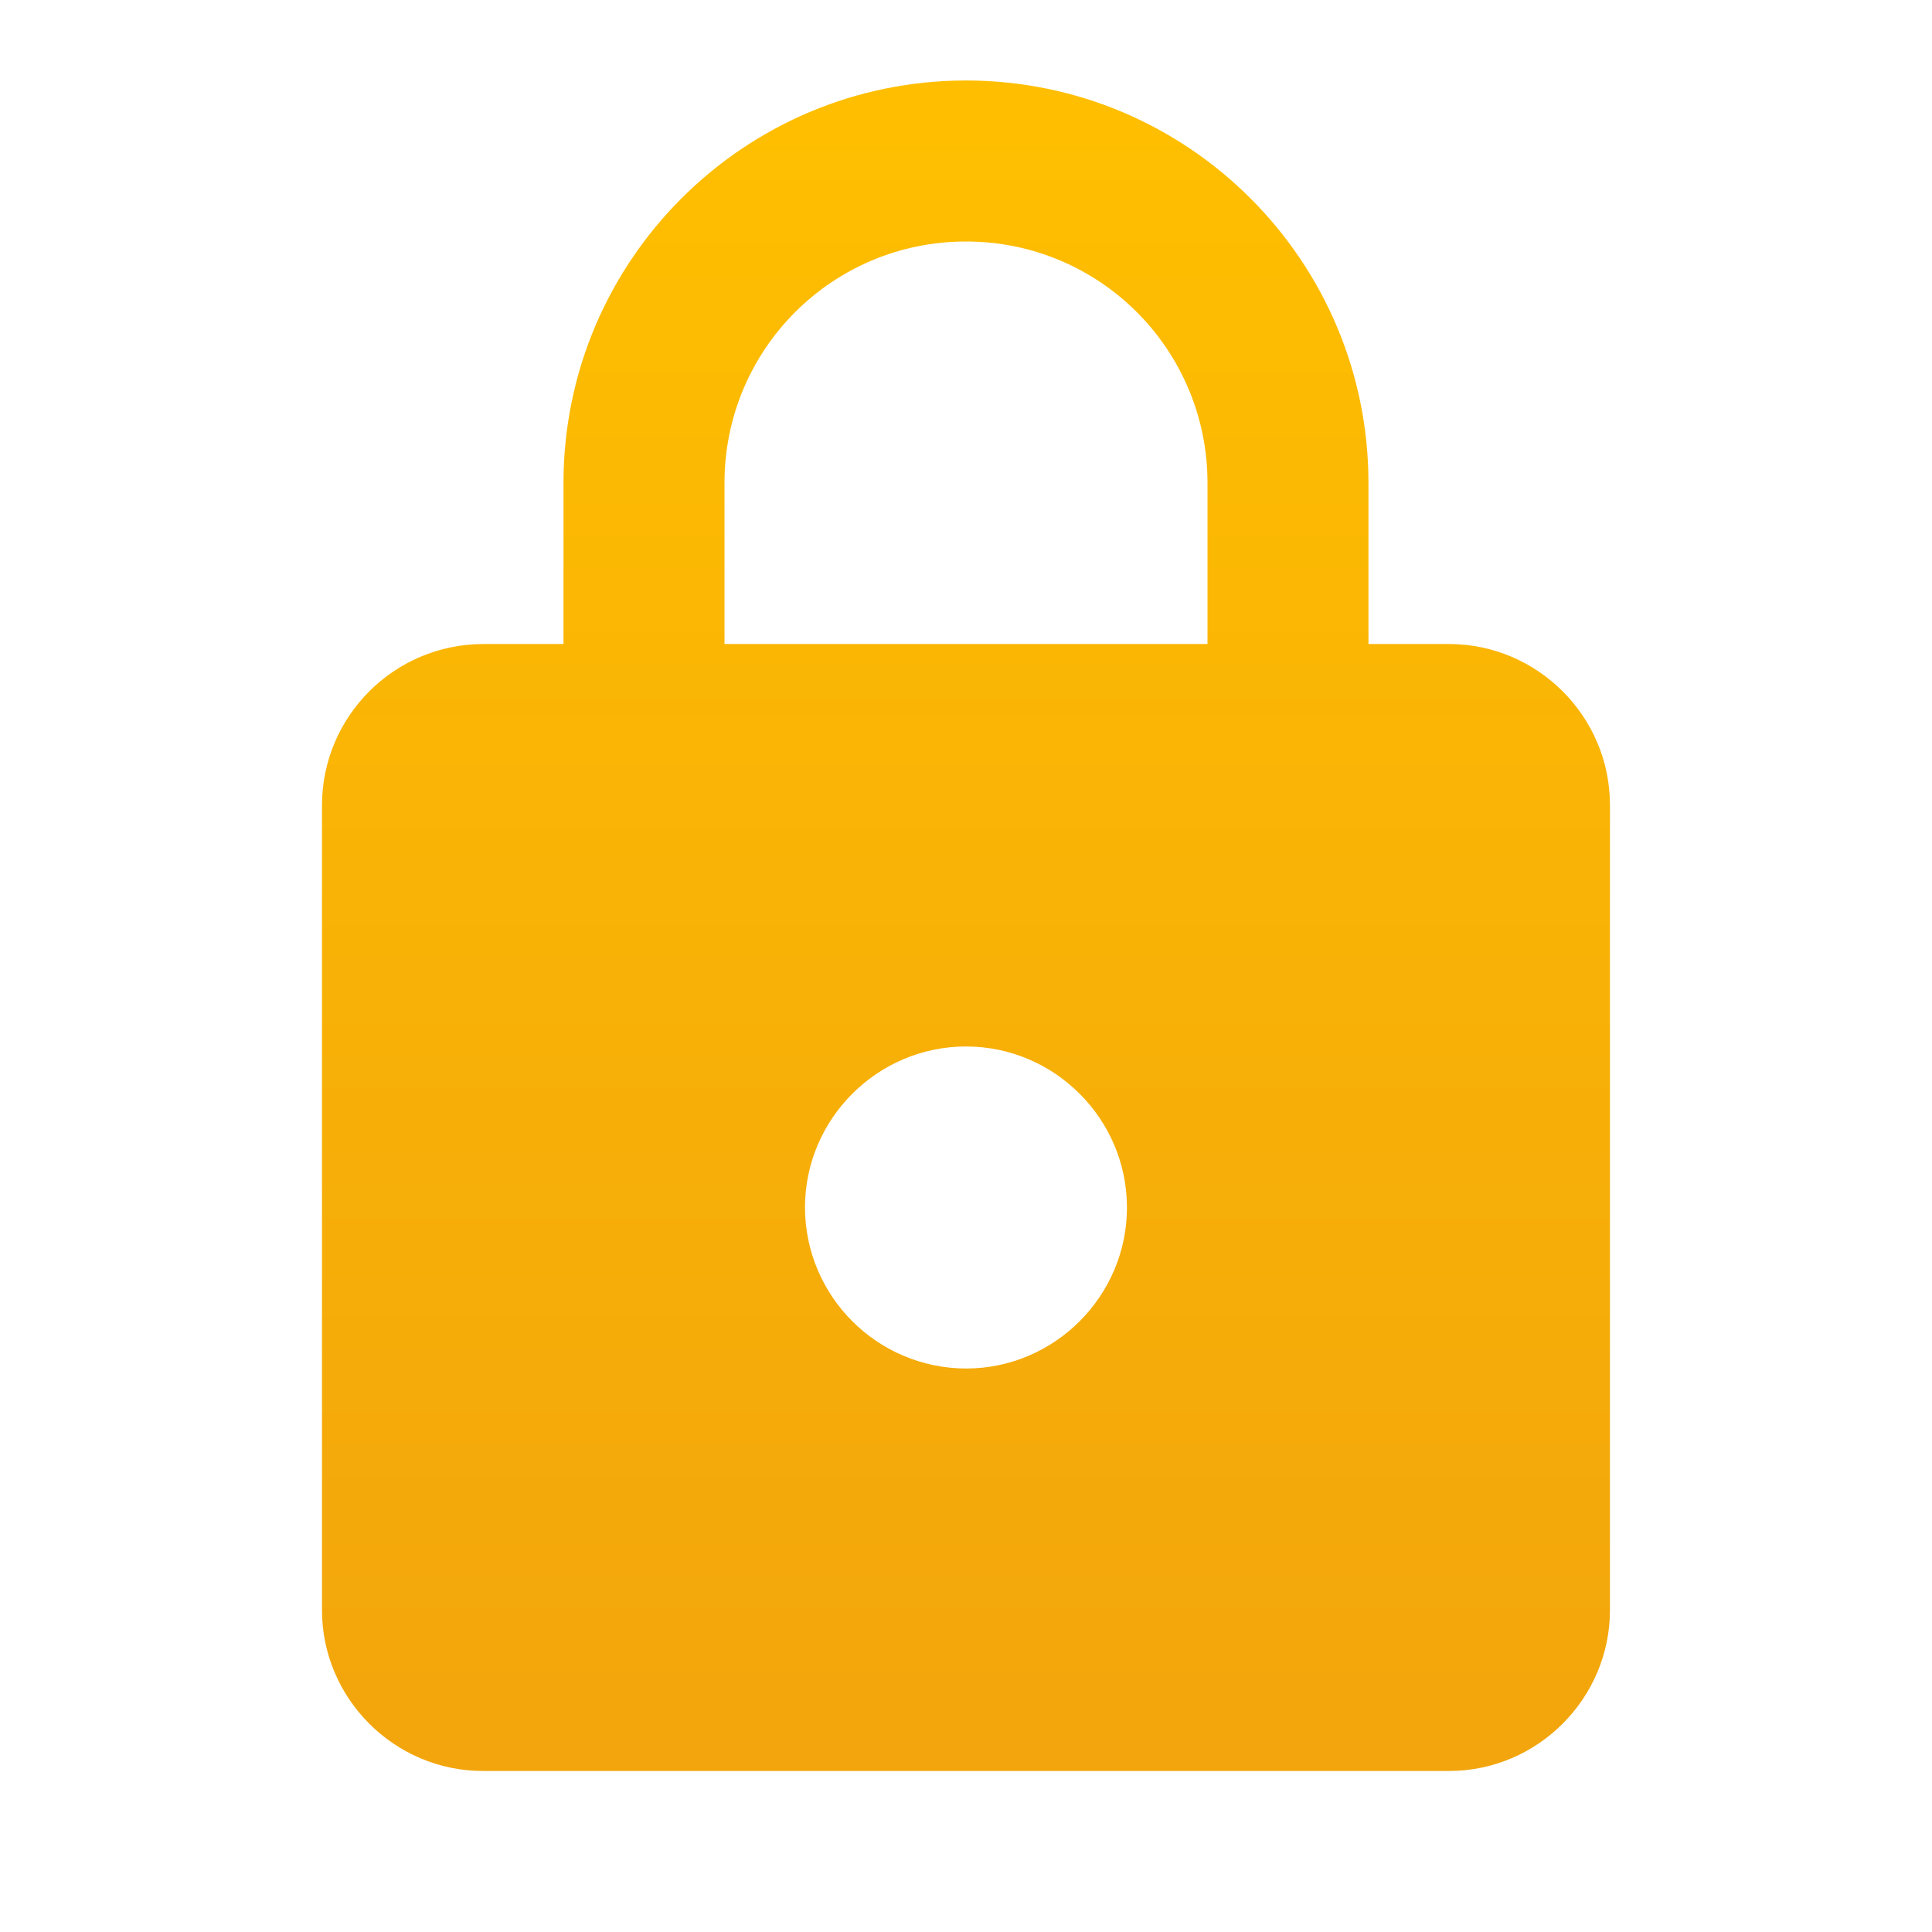
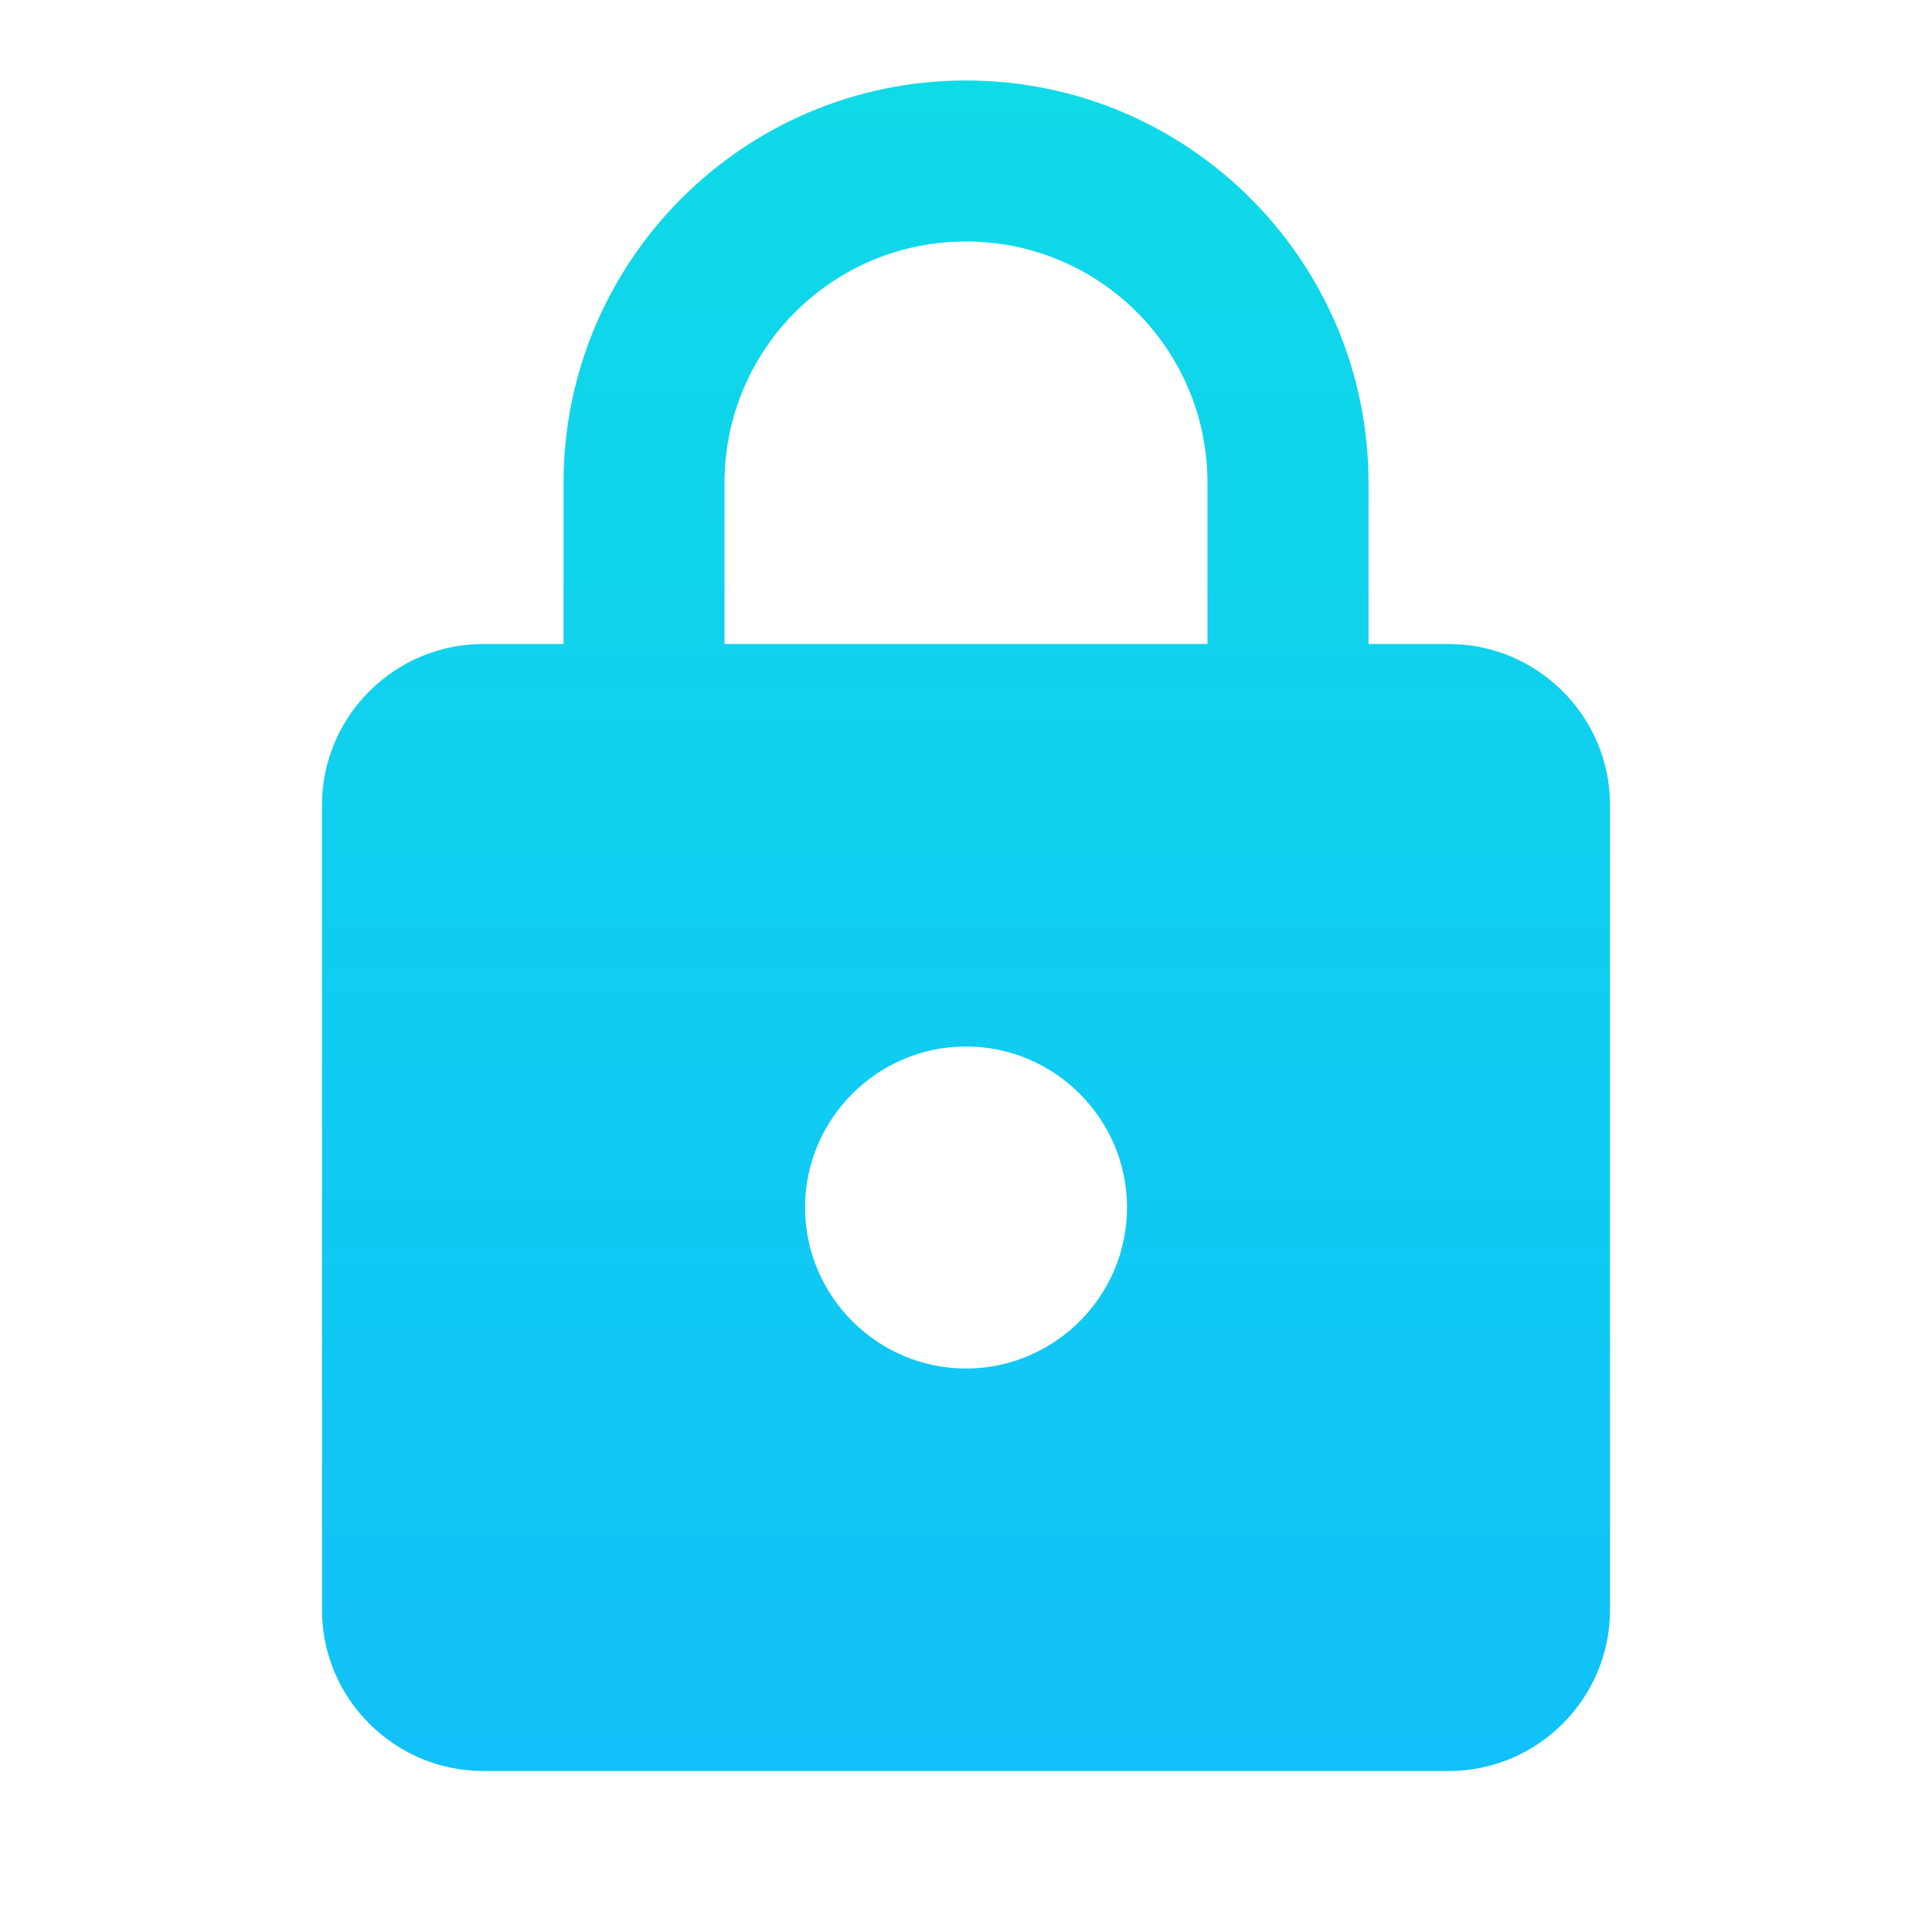
- <svg xmlns="http://www.w3.org/2000/svg" width="32" height="32" fill="none">
-   <path d="M24 10.667h-1.334V8A6.669 6.669 0 0 0 16 1.333 6.67 6.67 0 0 0 9.333 8v2.667H8a2.675 2.675 0 0 0-2.667 2.666v13.334c0 1.466 1.2 2.666 2.667 2.666h16c1.466 0 2.666-1.2 2.666-2.666V13.333c0-1.466-1.2-2.666-2.666-2.666Zm-8 12A2.675 2.675 0 0 1 13.333 20c0-1.467 1.2-2.667 2.667-2.667 1.466 0 2.666 1.2 2.666 2.667 0 1.467-1.2 2.667-2.666 2.667Zm-4-12V8c0-2.213 1.786-4 4-4 2.213 0 4 1.787 4 4v2.667h-8Z" fill="url(#a)" />
+ <svg xmlns="http://www.w3.org/2000/svg" width="32" height="32" viewBox="0 0 32 32" fill="none">
+   <path d="M24 10.667H22.667V8C22.667 4.32 19.68 1.333 16 1.333C12.32 1.333 9.334 4.32 9.334 8V10.667H8C6.534 10.667 5.333 11.867 5.333 13.333V26.667C5.333 28.133 6.534 29.333 8 29.333H24C25.467 29.333 26.667 28.133 26.667 26.667V13.333C26.667 11.867 25.467 10.667 24 10.667ZM16 22.667C14.534 22.667 13.334 21.467 13.334 20C13.334 18.533 14.534 17.333 16 17.333C17.467 17.333 18.667 18.533 18.667 20C18.667 21.467 17.467 22.667 16 22.667ZM12 10.667V8C12 5.787 13.787 4 16 4C18.213 4 20 5.787 20 8V10.667H12Z" fill="url(#paint0_linear_4_1345)" />
  <defs>
-     <linearGradient id="a" x1="16" y1="1.333" x2="16" y2="29.333" gradientUnits="userSpaceOnUse">
-       <stop stop-color="#FFBF00" />
-       <stop offset="1" stop-color="#F2A50C" />
+     <linearGradient id="paint0_linear_4_1345" x1="16" y1="1.333" x2="16" y2="29.333" gradientUnits="userSpaceOnUse">
+       <stop stop-color="#0FDAE7" />
+       <stop offset="1" stop-color="#11C1F9" />
    </linearGradient>
  </defs>
</svg>
